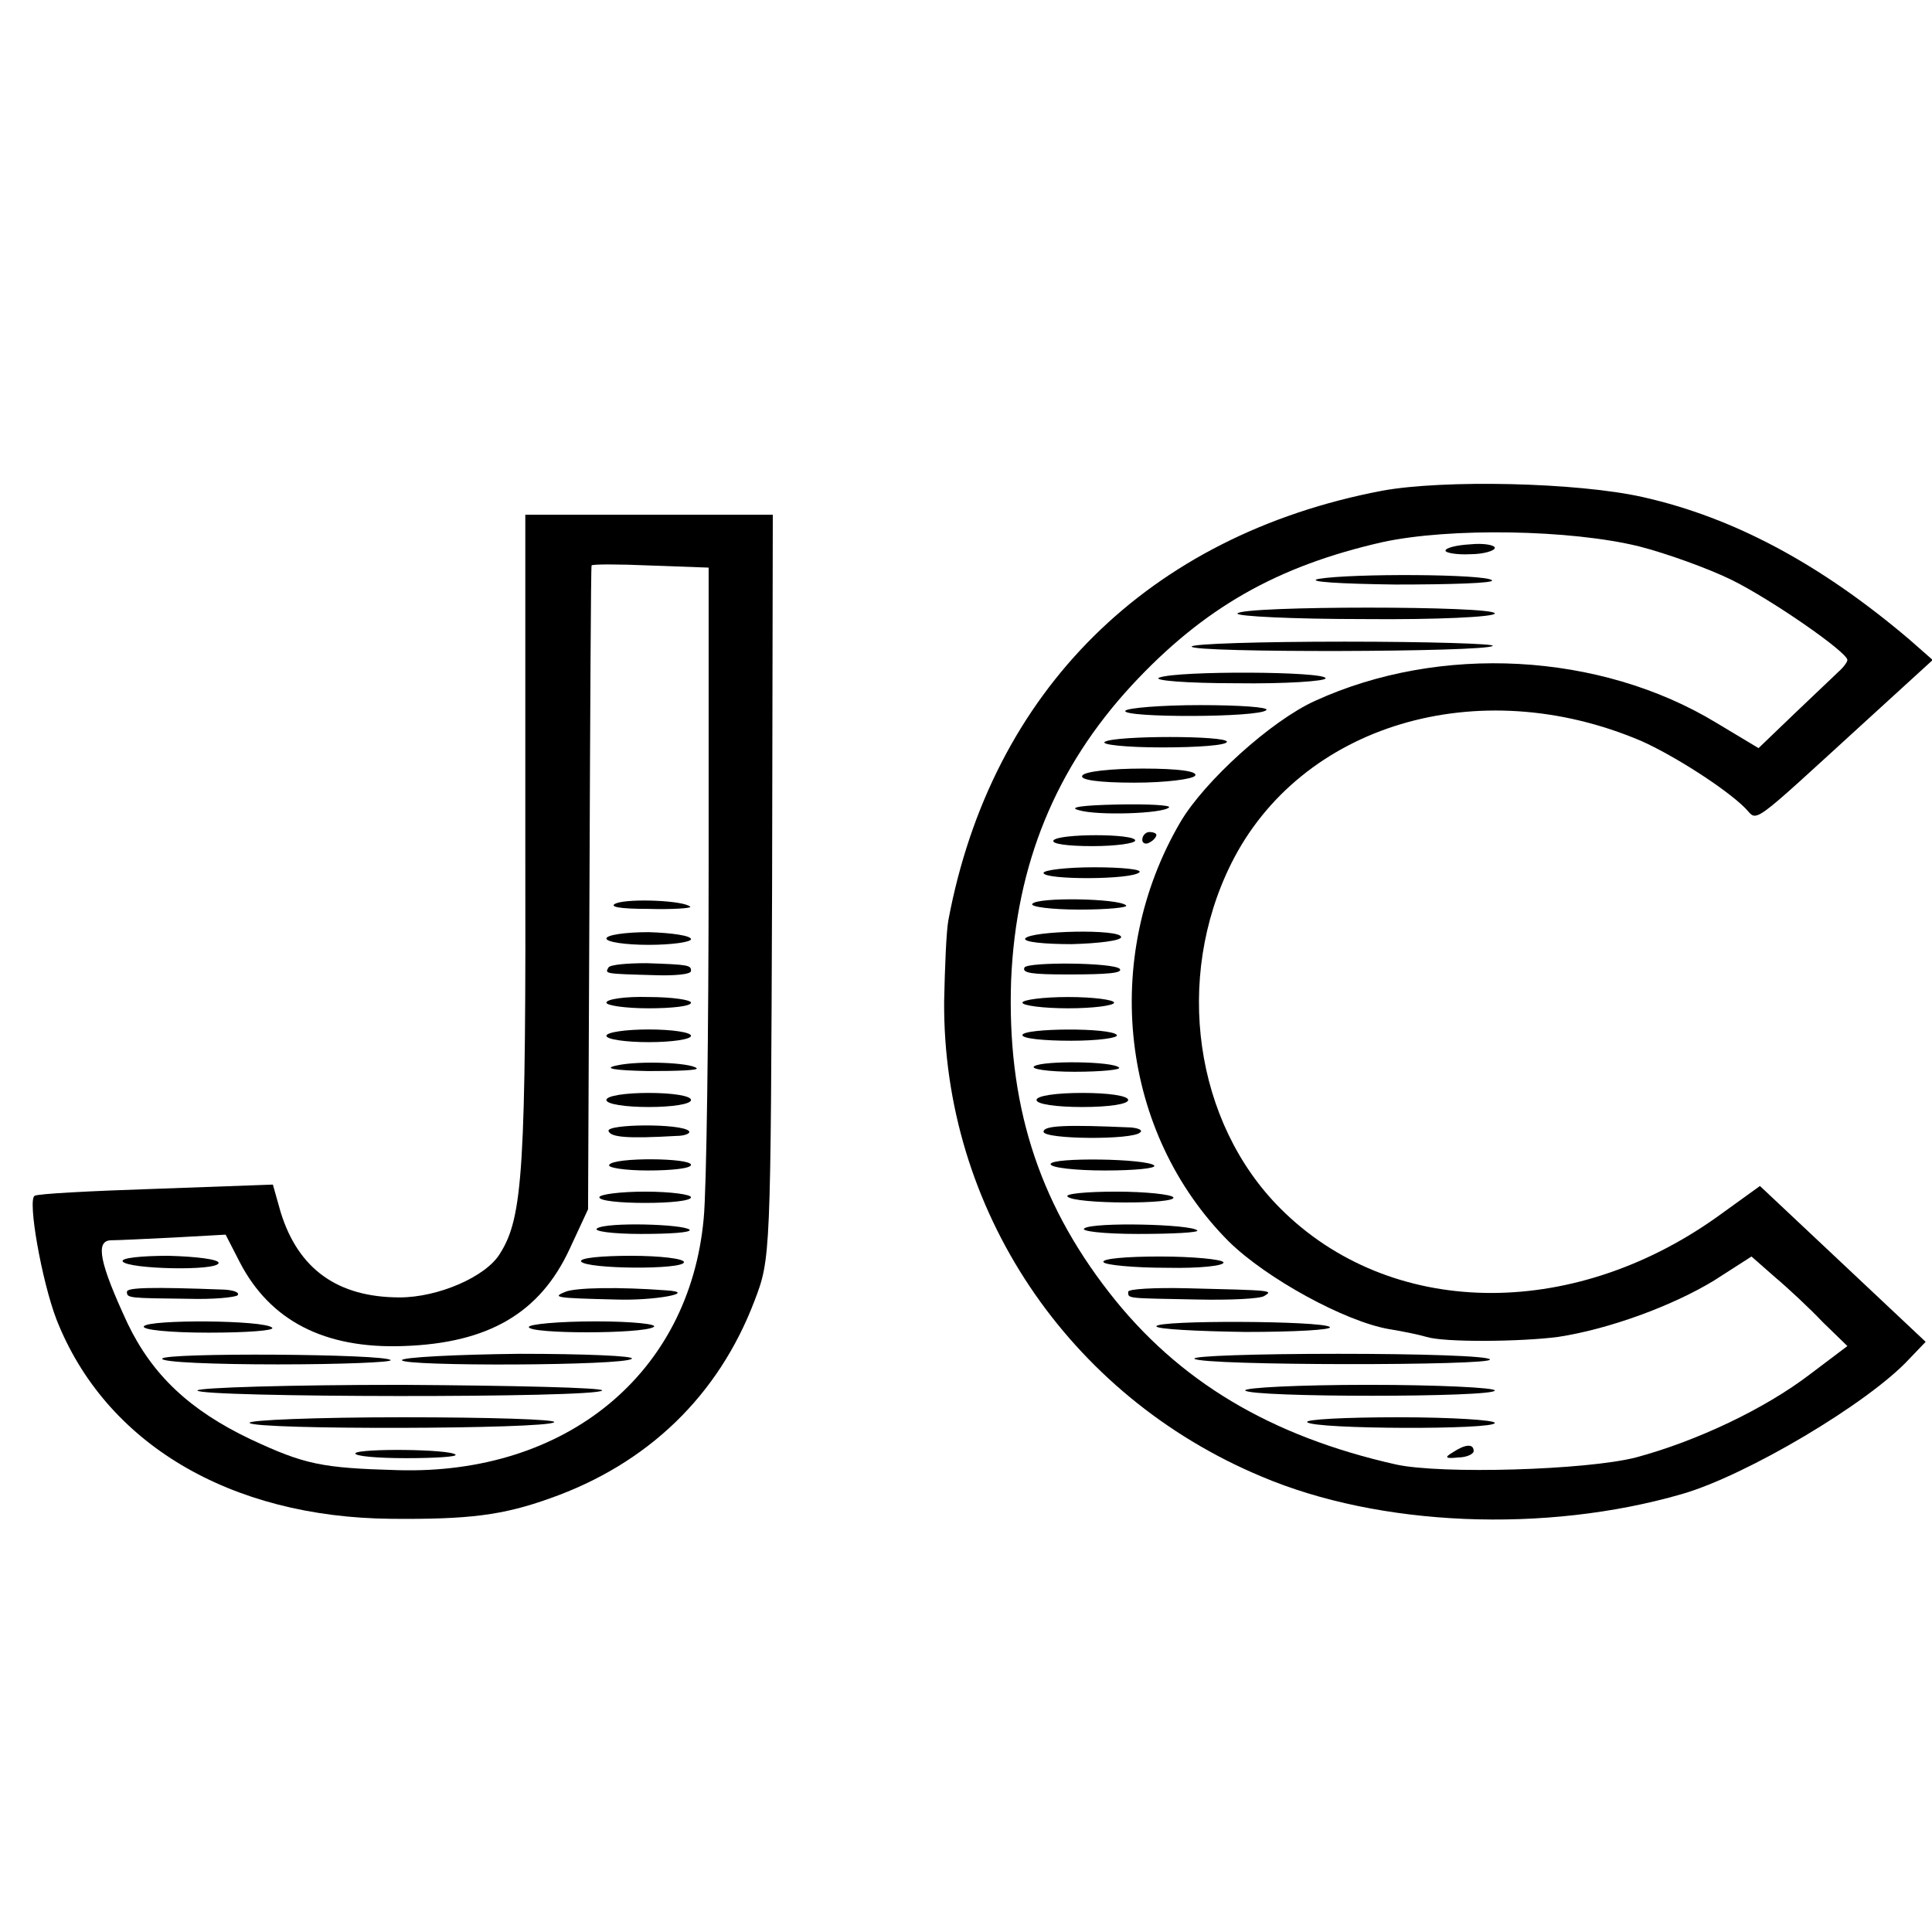
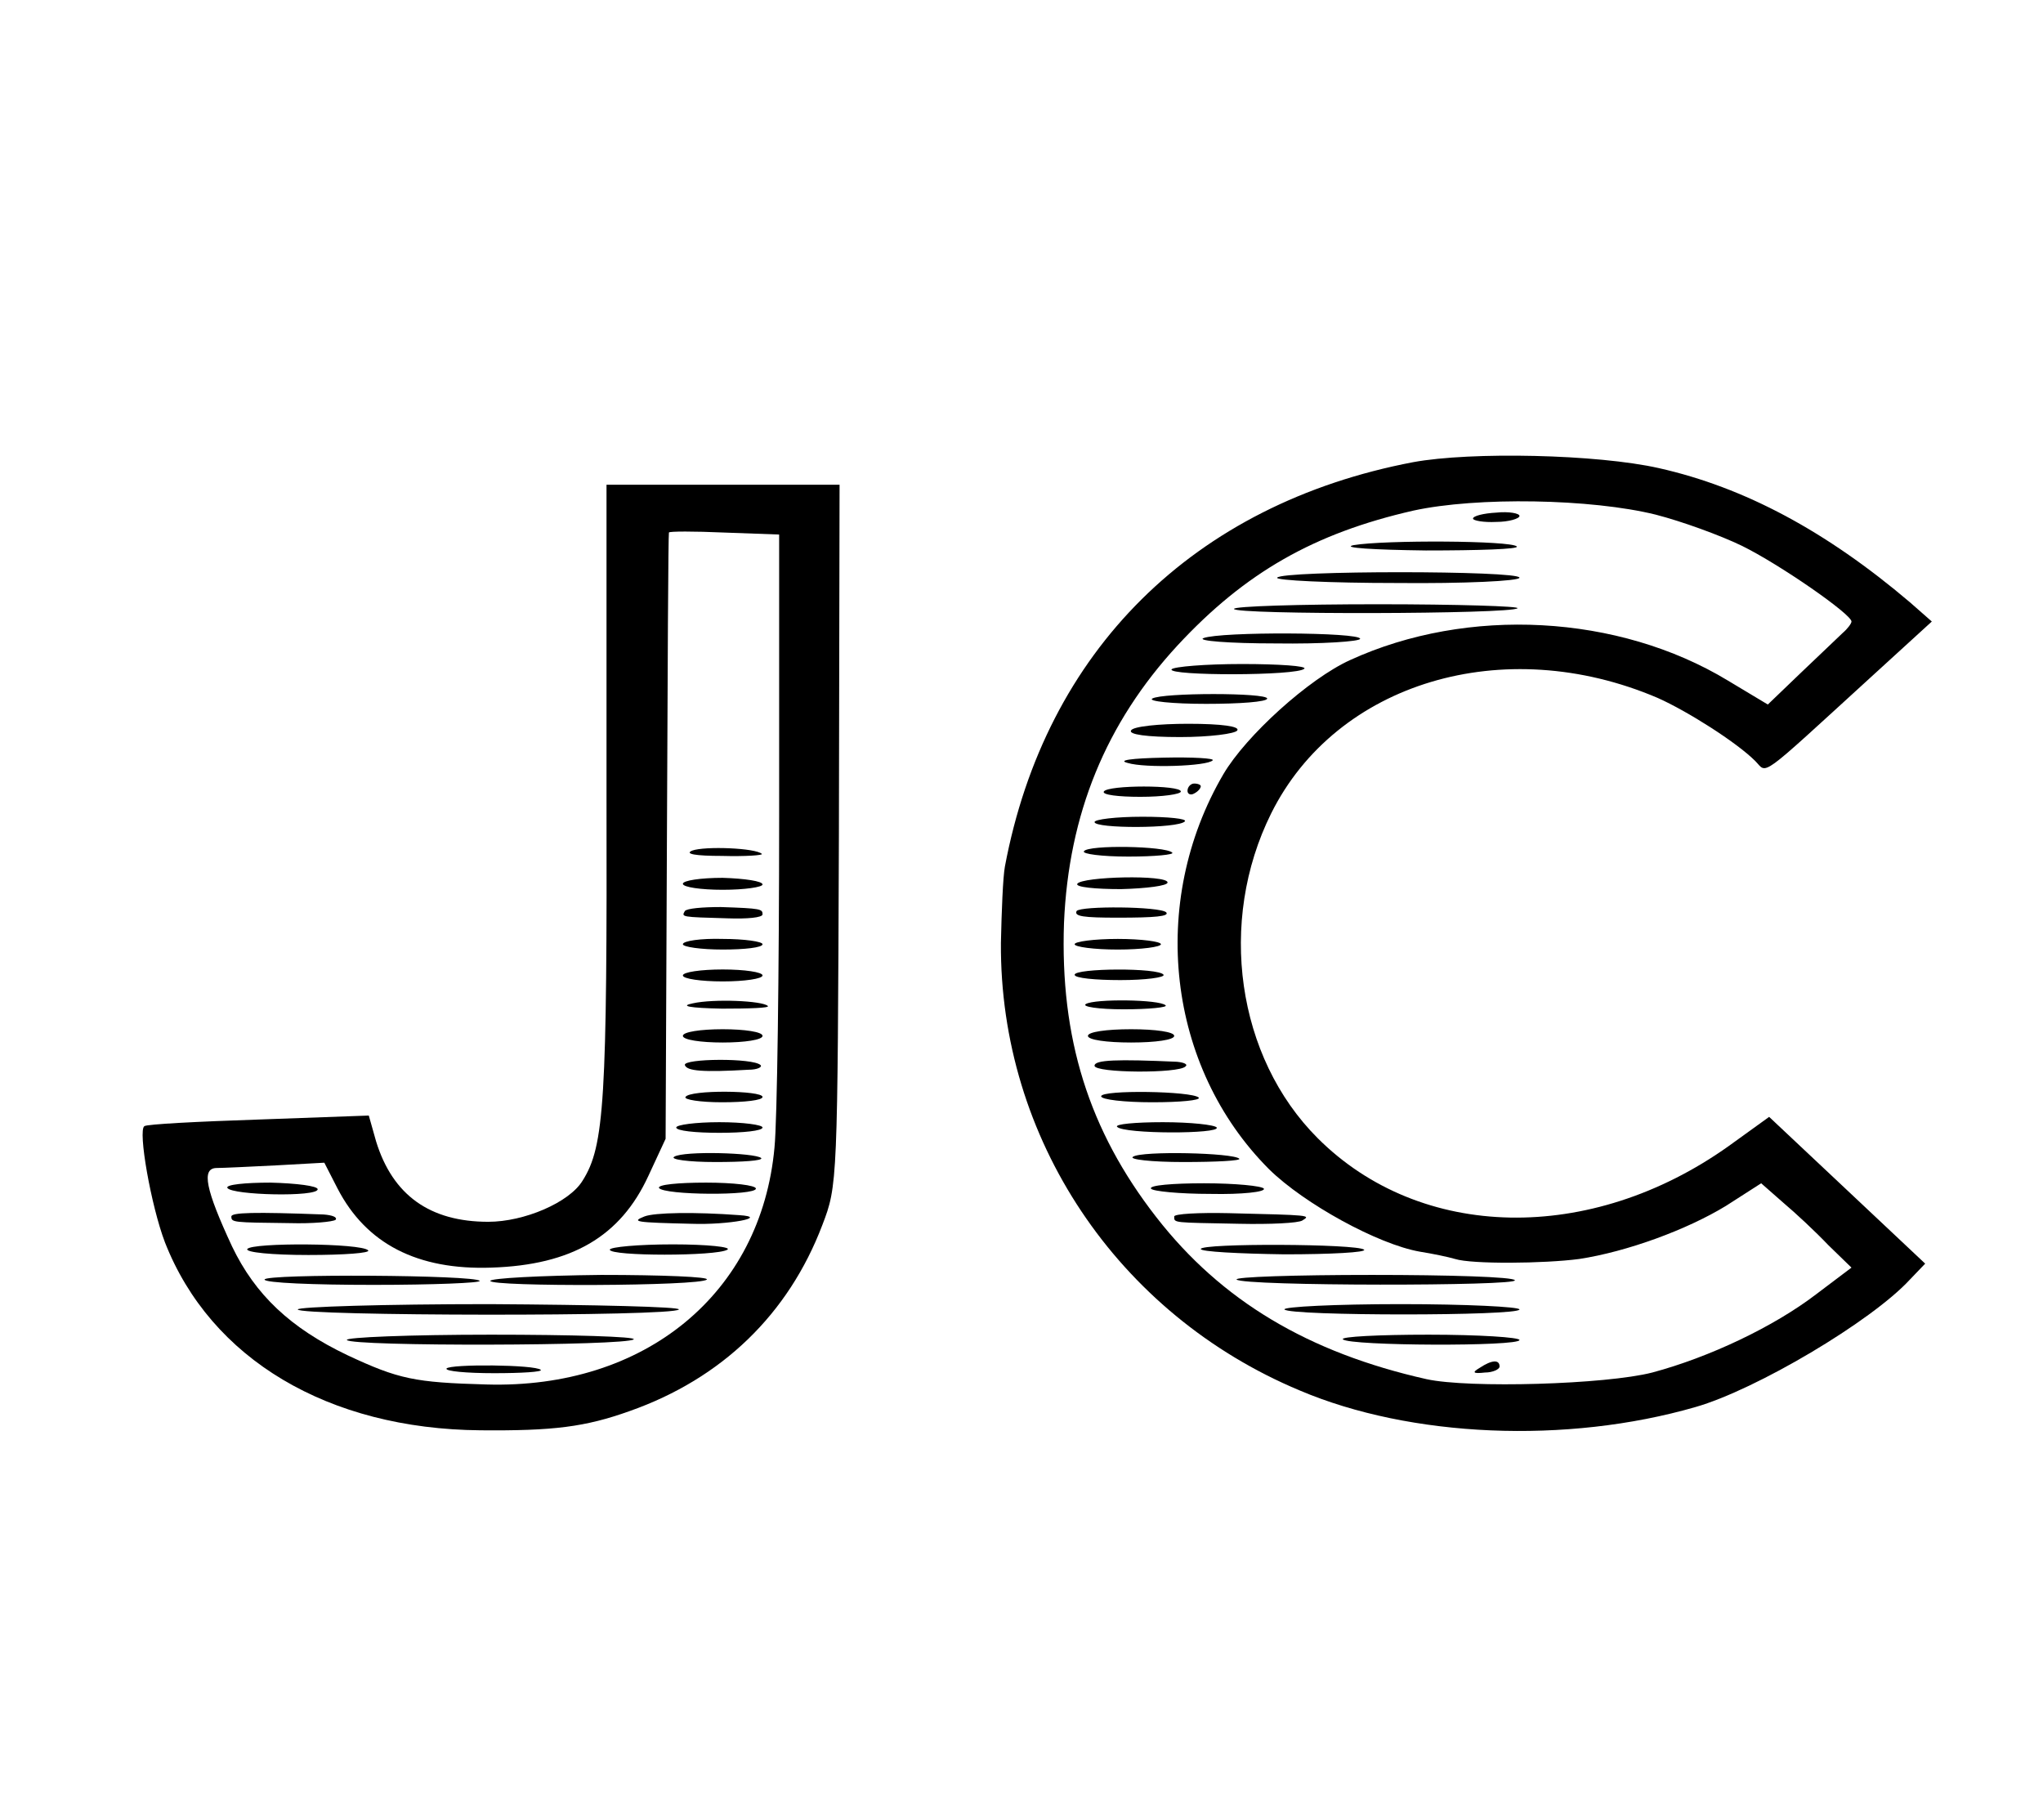
- <svg xmlns="http://www.w3.org/2000/svg" version="1.0" width="274pt" height="274pt" viewBox="0 0 274 274" preserveAspectRatio="xMidYMid meet">
+ <svg xmlns="http://www.w3.org/2000/svg" version="1.0" width="274pt" height="244pt" viewBox="0 0 274 274">
  <g transform="translate(0,274) scale(0.1,-0.1)" stroke="none">
    <path d="M1960 2044 c-331 -63 -554 -284 -615 -609 -3 -16 -5 -68 -6 -115 -2 -294 175 -559 450 -674 167 -71 402 -81 596 -25 91 26 265 129 323 192 l23 24 -118 111 -117 110 -61 -44 c-208 -148 -464 -143 -619 12 -122 122 -151 326 -70 489 98 197 350 273 582 174 45 -20 119 -67 147 -95 19 -19 2 -31 174 126 l92 84 -33 29 c-126 107 -249 173 -378 202 -93 21 -283 25 -370 9z m365 -79 c39 -10 97 -31 130 -47 57 -28 165 -103 165 -114 0 -3 -6 -11 -13 -17 -7 -7 -36 -34 -63 -60 l-50 -48 -60 36 c-165 100 -392 112 -569 31 -62 -28 -157 -114 -191 -172 -113 -193 -85 -441 69 -595 53 -52 164 -113 227 -124 19 -3 43 -8 53 -11 25 -8 134 -7 187 0 72 11 162 44 221 80 l53 34 33 -29 c19 -16 49 -44 68 -64 l35 -34 -53 -40 c-64 -49 -161 -95 -247 -118 -70 -18 -276 -24 -340 -10 -178 40 -309 118 -407 244 -102 131 -145 270 -139 443 7 164 63 301 171 418 102 110 206 169 355 203 96 21 268 18 365 -6z" />
    <path d="M2050 1959 c0 -3 16 -6 35 -5 19 0 35 5 35 9 0 4 -16 7 -35 5 -19 -1 -35 -5 -35 -9z" />
    <path d="M1870 1919 c-19 -4 30 -7 109 -8 79 0 141 2 137 6 -8 9 -199 10 -246 2z" />
    <path d="M1755 1870 c-3 -4 79 -8 180 -8 102 -1 185 3 185 8 0 11 -358 11 -365 0z" />
    <path d="M1690 1823 c0 -9 418 -8 427 1 4 3 -91 6 -210 6 -119 0 -217 -3 -217 -7z" />
    <path d="M1644 1779 c-10 -4 38 -8 109 -8 70 -1 127 3 127 7 0 10 -210 11 -236 1z" />
    <path d="M1596 1732 c-6 -10 190 -10 200 1 4 4 -38 7 -94 7 -55 0 -103 -4 -106 -8z" />
    <path d="M1567 1688 c-7 -4 30 -8 81 -8 50 0 92 3 92 8 0 9 -158 9 -173 0z" />
    <path d="M1535 1640 c-4 -6 23 -10 74 -10 44 0 83 5 86 10 4 6 -23 10 -74 10 -44 0 -83 -4 -86 -10z" />
    <path d="M1530 1591 c26 -8 120 -5 128 4 3 3 -30 5 -74 4 -49 -1 -70 -4 -54 -8z" />
    <path d="M1494 1548 c-3 -5 22 -8 55 -8 34 0 61 4 61 8 0 10 -110 10 -116 0z" />
    <path d="M1620 1549 c0 -5 5 -7 10 -4 6 3 10 8 10 11 0 2 -4 4 -10 4 -5 0 -10 -5 -10 -11z" />
    <path d="M1480 1502 c0 -10 126 -10 136 1 4 4 -25 7 -64 7 -40 0 -72 -4 -72 -8z" />
    <path d="M1464 1458 c-3 -4 27 -8 67 -8 40 0 70 3 66 6 -10 10 -127 12 -133 2z" />
    <path d="M1454 1409 c-3 -5 27 -8 66 -8 38 1 70 5 70 10 0 12 -129 9 -136 -2z" />
    <path d="M1453 1368 c-4 -8 10 -10 62 -10 56 0 78 2 73 8 -9 9 -129 10 -135 2z" />
    <path d="M1450 1318 c0 -4 29 -8 65 -8 36 0 65 4 65 8 0 4 -29 8 -65 8 -36 0 -65 -4 -65 -8z" />
    <path d="M1450 1272 c0 -5 31 -8 69 -8 38 0 67 4 65 8 -7 11 -134 10 -134 0z" />
    <path d="M1467 1228 c-7 -4 19 -8 57 -8 38 0 67 3 63 6 -9 9 -107 10 -120 2z" />
    <path d="M1470 1180 c0 -6 28 -10 65 -10 37 0 65 4 65 10 0 6 -28 10 -65 10 -37 0 -65 -4 -65 -10z" />
    <path d="M1480 1135 c0 -11 127 -12 137 -1 4 3 -2 6 -13 7 -90 4 -124 3 -124 -6z" />
    <path d="M1490 1089 c0 -5 35 -9 77 -9 42 0 73 3 70 7 -10 10 -147 12 -147 2z" />
    <path d="M1514 1043 c10 -11 156 -11 150 -1 -3 4 -39 8 -81 8 -42 0 -73 -3 -69 -7z" />
    <path d="M1538 998 c-7 -4 27 -8 76 -8 49 0 87 2 84 5 -9 9 -147 12 -160 3z" />
    <path d="M1565 950 c2 -4 43 -8 90 -8 47 -1 83 3 80 8 -3 4 -43 8 -90 8 -47 0 -83 -3 -80 -8z" />
    <path d="M1600 908 c0 -10 -3 -9 98 -11 46 -1 89 1 95 5 13 8 13 8 -111 11 -45 1 -82 -1 -82 -5z" />
    <path d="M1640 859 c0 -4 57 -7 126 -8 70 0 124 3 120 7 -10 9 -246 10 -246 1z" />
    <path d="M1694 813 c10 -10 426 -10 419 -1 -2 5 -99 8 -215 8 -116 0 -208 -3 -204 -7z" />
    <path d="M1766 768 c7 -10 354 -10 354 0 0 4 -81 8 -179 8 -99 0 -177 -4 -175 -8z" />
    <path d="M1854 723 c10 -10 266 -11 266 -1 0 4 -61 8 -137 8 -75 0 -133 -3 -129 -7z" />
    <path d="M2060 680 c-12 -7 -10 -9 8 -7 12 0 22 5 22 9 0 11 -12 10 -30 -2z" />
    <path d="M745 1548 c1 -465 -3 -534 -36 -586 -20 -33 -88 -62 -142 -62 -88 0 -144 40 -169 121 l-11 39 -166 -6 c-91 -3 -169 -7 -172 -10 -10 -6 10 -120 31 -175 69 -176 246 -281 475 -283 110 -1 158 5 225 29 139 49 239 146 290 280 23 60 23 63 25 588 l1 527 -176 0 -175 0 0 -462z m260 -38 c0 -234 -3 -458 -7 -498 -20 -220 -195 -364 -434 -357 -108 3 -132 8 -209 44 -86 41 -139 91 -174 164 -40 86 -46 117 -24 118 10 0 51 2 91 4 l72 4 20 -39 c43 -83 120 -123 232 -119 121 4 194 47 236 138 l26 56 2 455 c1 250 2 456 3 458 0 2 38 2 83 0 l83 -3 0 -425z" />
    <path d="M874 1459 c-12 -5 5 -8 45 -8 35 -1 62 1 60 3 -9 9 -86 12 -105 5z" />
    <path d="M860 1409 c0 -5 27 -9 60 -9 33 0 60 4 60 8 0 5 -27 9 -60 10 -33 0 -60 -4 -60 -9z" />
    <path d="M863 1368 c-5 -9 -7 -9 65 -11 28 -1 52 1 52 6 0 8 -2 9 -63 11 -27 0 -51 -2 -54 -6z" />
    <path d="M860 1318 c0 -4 27 -8 60 -8 33 0 60 3 60 8 0 4 -27 8 -60 8 -33 1 -60 -3 -60 -8z" />
    <path d="M860 1271 c0 -5 27 -9 60 -9 33 0 60 4 60 9 0 5 -27 9 -60 9 -33 0 -60 -4 -60 -9z" />
    <path d="M875 1229 c-20 -4 -6 -7 44 -8 41 0 72 1 69 4 -8 8 -82 11 -113 4z" />
    <path d="M860 1180 c0 -6 27 -10 60 -10 33 0 60 4 60 10 0 6 -27 10 -60 10 -33 0 -60 -4 -60 -10z" />
    <path d="M863 1136 c3 -9 27 -11 96 -7 13 0 21 4 18 7 -11 11 -117 10 -114 0z" />
    <path d="M864 1088 c-3 -4 22 -8 55 -8 34 0 61 3 61 8 0 10 -110 11 -116 0z" />
    <path d="M850 1042 c0 -5 29 -8 65 -8 36 0 65 3 65 8 0 4 -29 8 -65 8 -36 0 -65 -4 -65 -8z" />
    <path d="M847 998 c-7 -4 21 -8 62 -8 41 0 72 2 69 6 -9 8 -117 11 -131 2z" />
    <path d="M174 951 c7 -11 136 -14 136 -2 0 5 -32 9 -71 10 -38 0 -68 -3 -65 -8z" />
    <path d="M824 951 c7 -11 146 -12 146 -1 0 5 -34 9 -75 9 -42 0 -73 -3 -71 -8z" />
    <path d="M180 908 c0 -9 2 -9 88 -10 34 -1 65 2 69 5 3 4 -5 7 -18 8 -105 4 -139 3 -139 -3z" />
    <path d="M802 908 c-20 -8 -14 -9 71 -11 56 -2 118 10 72 13 -67 5 -128 4 -143 -2z" />
    <path d="M204 859 c-3 -5 37 -9 92 -9 54 0 94 3 90 7 -10 11 -175 12 -182 2z" />
    <path d="M750 858 c0 -10 161 -10 177 0 7 4 -30 8 -82 8 -52 0 -95 -4 -95 -8z" />
    <path d="M230 813 c0 -5 74 -8 164 -8 90 0 162 3 160 6 -5 9 -324 11 -324 2z" />
    <path d="M570 811 c0 -9 317 -8 326 2 5 4 -67 7 -159 7 -92 -1 -167 -5 -167 -9z" />
    <path d="M280 768 c0 -10 567 -11 574 0 2 4 -126 7 -285 8 -159 0 -289 -4 -289 -8z" />
    <path d="M354 722 c6 -10 422 -9 432 1 4 4 -93 7 -215 7 -122 0 -220 -4 -217 -8z" />
    <path d="M504 679 c-2 -4 30 -7 72 -7 41 0 73 2 70 5 -8 8 -137 9 -142 2z" />
  </g>
</svg>
